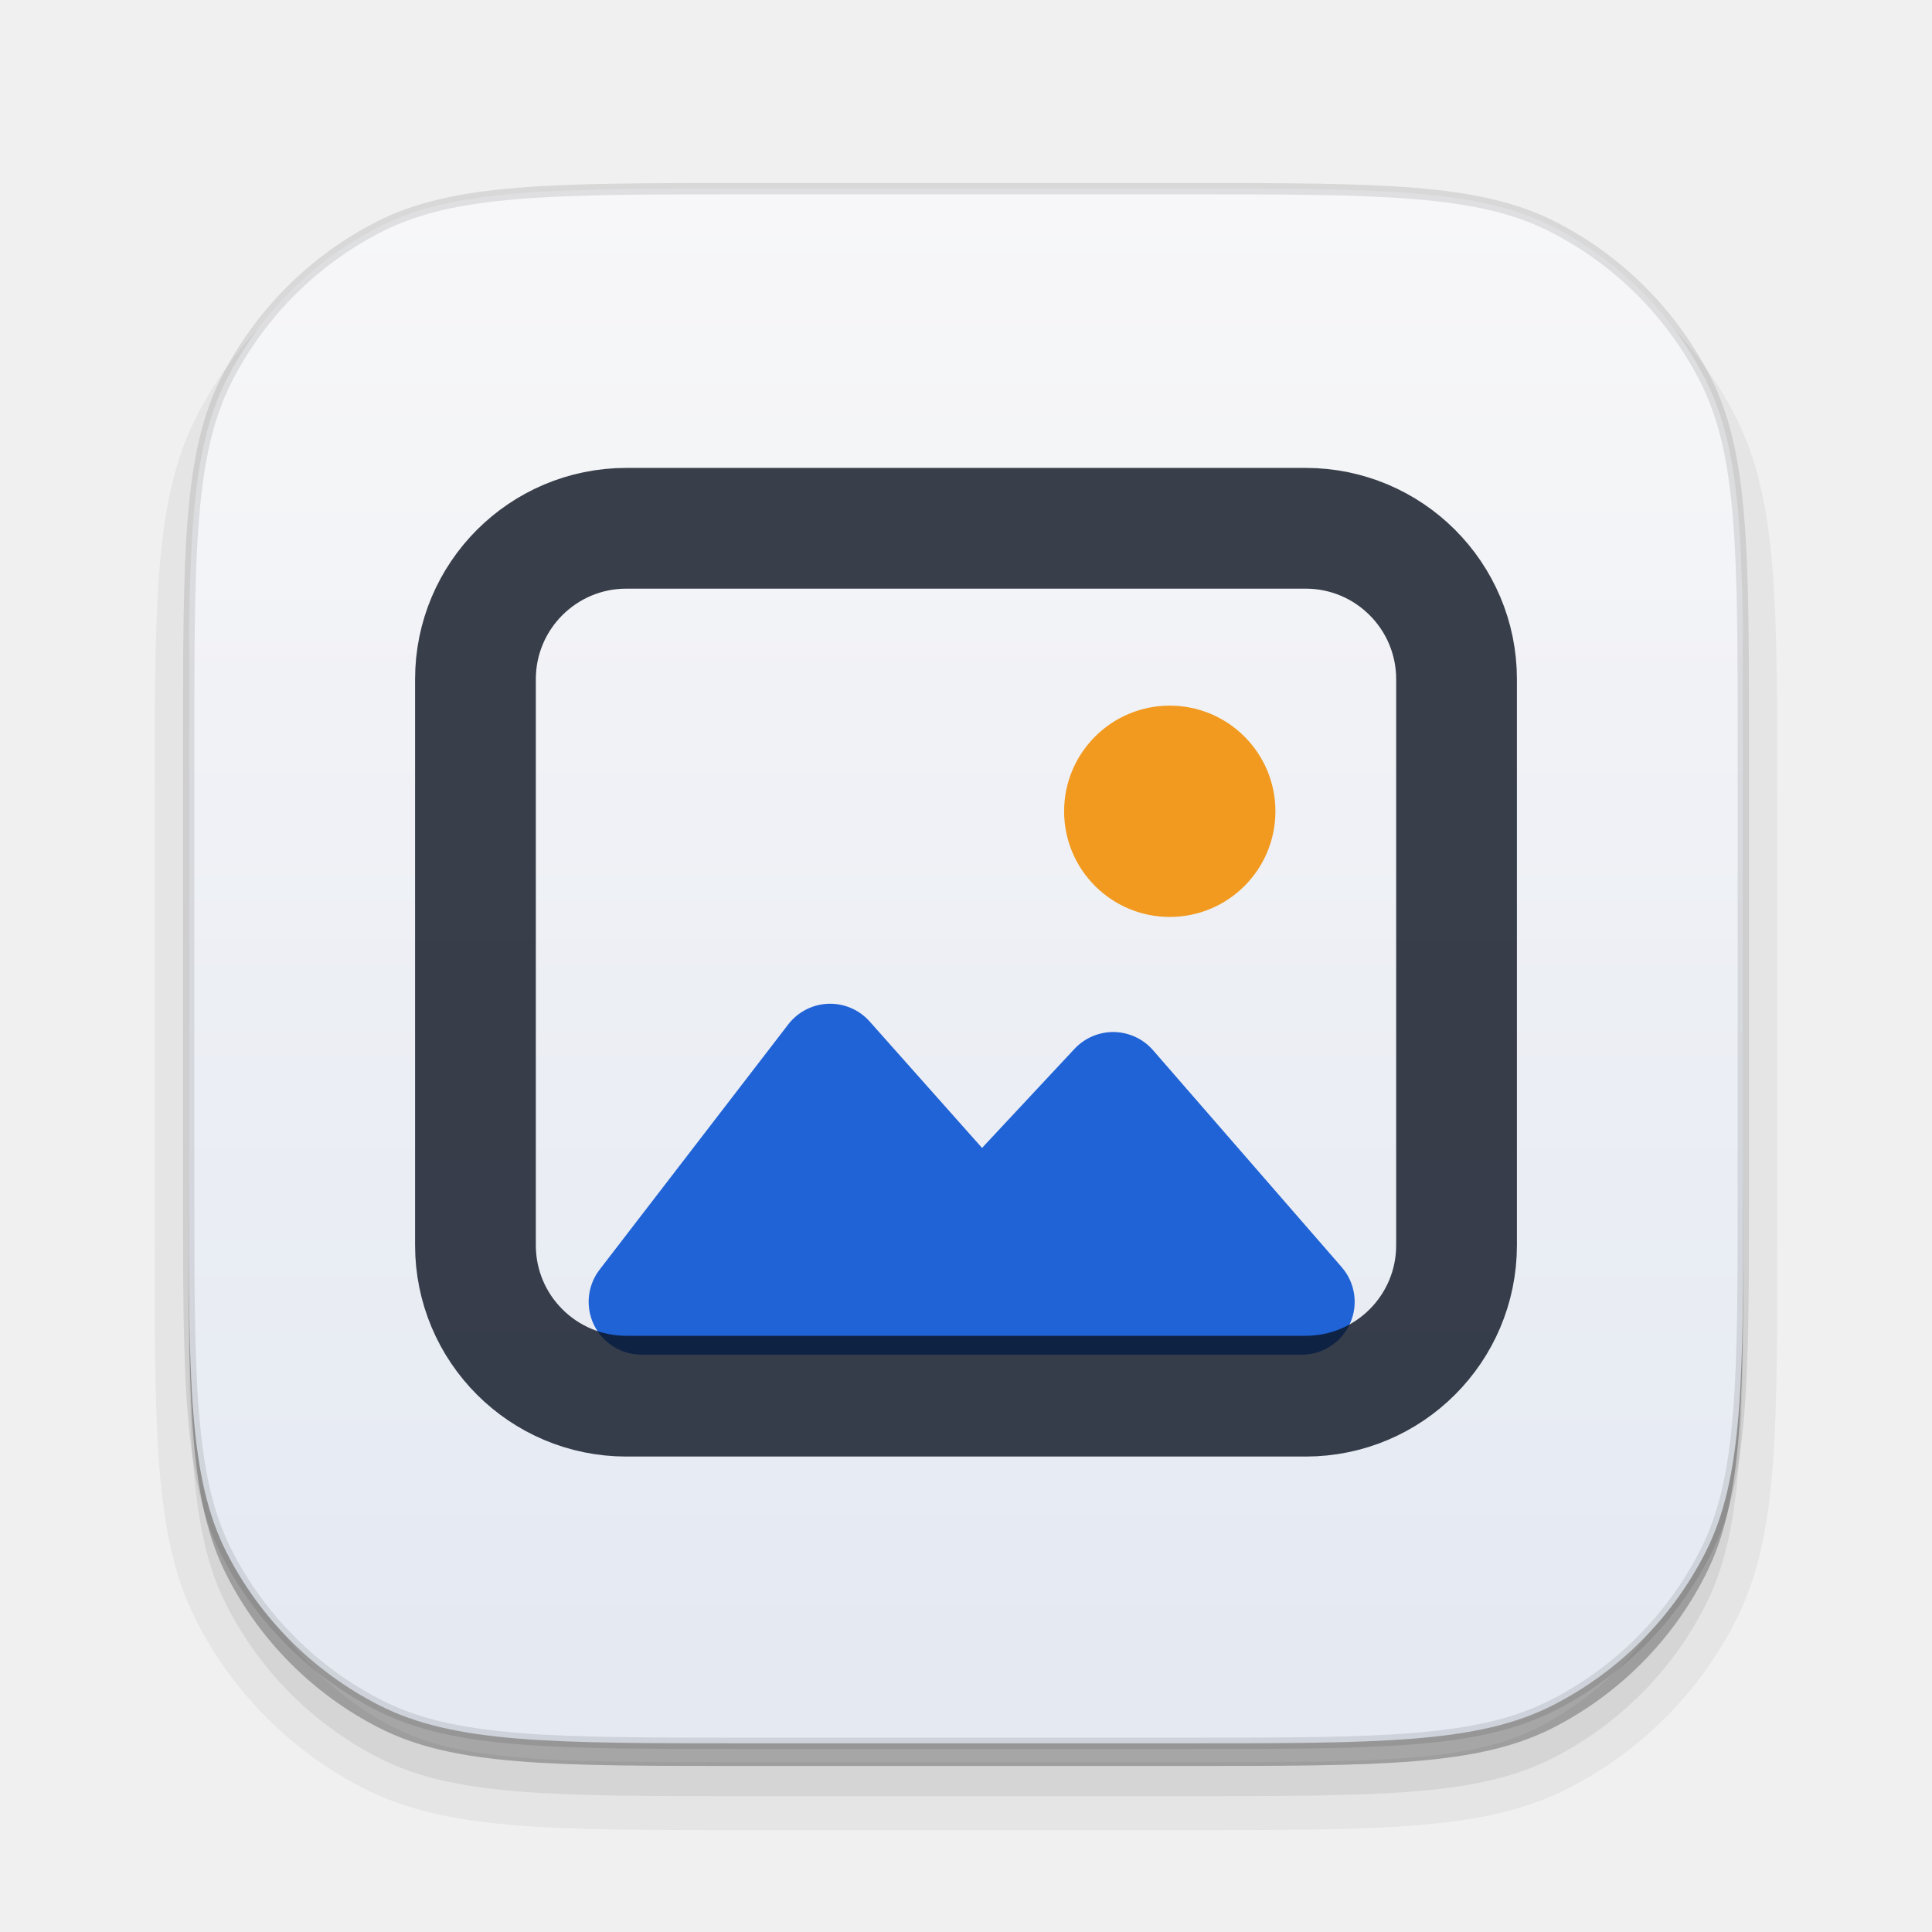
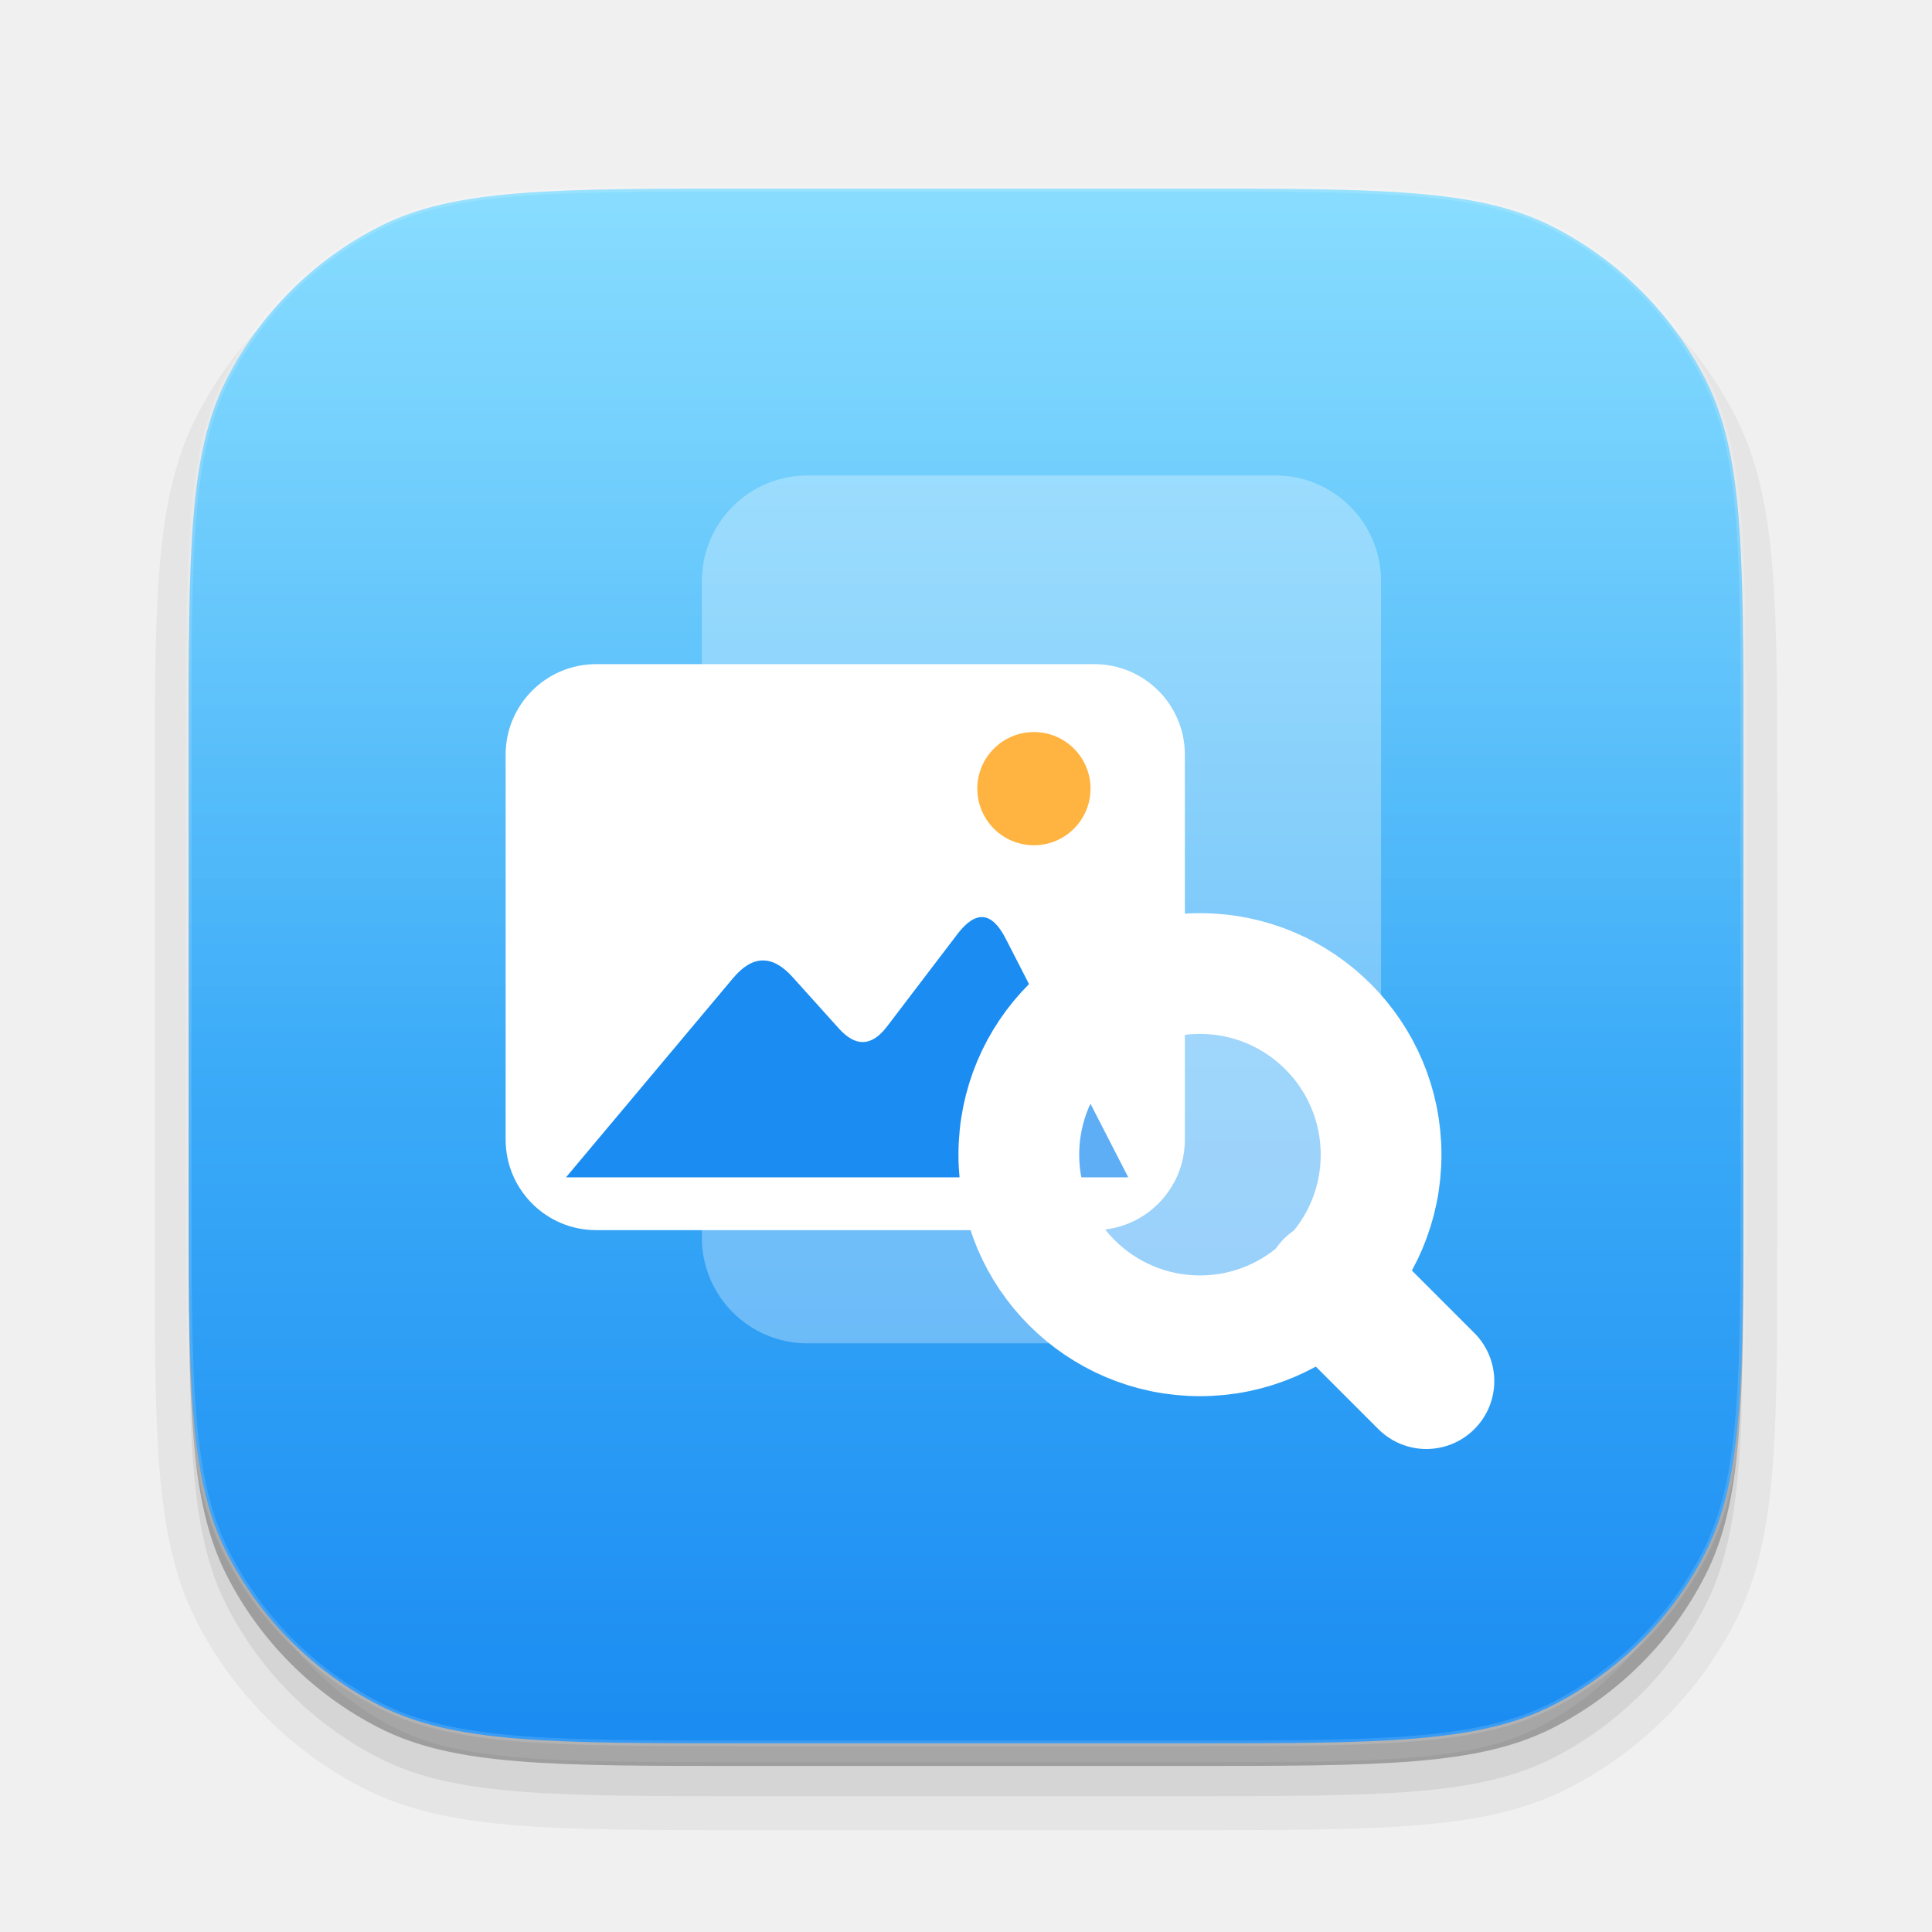
<svg xmlns="http://www.w3.org/2000/svg" viewBox="0 0 1024 1024">
  <defs>
    <linearGradient id="bg" x1="512" y1="100" x2="512" y2="924" gradientUnits="userSpaceOnUse">
-       <stop offset="0" stop-color="#F5F5F7" />
-       <stop offset="1" stop-color="#E4E9F2" />
+       <stop offset="0" stop-color="#67D3FF" />
+       <stop offset="1" stop-color="#1A8CF2" />
    </linearGradient>
    <linearGradient id="hl" x1="512" y1="100" x2="512" y2="560" gradientUnits="userSpaceOnUse">
      <stop offset="0" stop-color="#FFFFFF" stop-opacity=".22" />
      <stop offset="1" stop-color="#FFFFFF" stop-opacity="0" />
    </linearGradient>
  </defs>
  <path d="M628 128c103.61 0 155.41 0 194.99 20.16a185 185 0 0 1 80.85 80.85c20.16 39.57 20.16 91.38 20.16 194.99L924 656c0 103.61 0 155.41 -20.16 194.99a185 185 0 0 1 -80.85 80.85c-39.57 20.16 -91.38 20.16 -194.99 20.16L396 952c-103.61 0 -155.41 0 -194.99 -20.16a185 185 0 0 1 -80.85 -80.85c-20.16 -39.57 -20.16 -91.38 -20.16 -194.99L100 424c0 -103.61 0 -155.41 20.16 -194.99a185 185 0 0 1 80.85 -80.85c39.57 -20.16 91.38 -20.16 194.99 -20.16z" fill="#000000" fill-opacity=".07" stroke="#000000" stroke-opacity=".05" stroke-width="36" stroke-linejoin="round" />
  <path d="M628 112c103.61 0 155.41 0 194.99 20.16a185 185 0 0 1 80.85 80.85c20.16 39.57 20.16 91.38 20.16 194.99L924 640c0 103.61 0 155.41 -20.16 194.99a185 185 0 0 1 -80.85 80.85c-39.57 20.16 -91.38 20.16 -194.99 20.16L396 936c-103.61 0 -155.41 0 -194.99 -20.16a185 185 0 0 1 -80.85 -80.85c-20.16 -39.57 -20.16 -91.38 -20.16 -194.99L100 408c0 -103.61 0 -155.41 20.16 -194.99a185 185 0 0 1 80.85 -80.85c39.57 -20.16 91.38 -20.16 194.99 -20.16z" fill="#000000" fill-opacity=".26" />
  <path d="M628 100c103.61 0 155.41 0 194.99 20.16a185 185 0 0 1 80.85 80.85c20.16 39.57 20.16 91.38 20.16 194.99L924 628c0 103.61 0 155.41 -20.16 194.99a185 185 0 0 1 -80.85 80.85c-39.57 20.16 -91.38 20.16 -194.99 20.16L396 924c-103.61 0 -155.41 0 -194.99 -20.16a185 185 0 0 1 -80.85 -80.85c-20.16 -39.57 -20.16 -91.38 -20.16 -194.99L100 396c0 -103.61 0 -155.41 20.16 -194.99a185 185 0 0 1 80.85 -80.85c39.57 -20.16 91.38 -20.16 194.99 -20.16z" fill="url(#bg)" />
  <path d="M628 100c103.61 0 155.41 0 194.99 20.16a185 185 0 0 1 80.85 80.85c20.16 39.57 20.16 91.38 20.16 194.99L924 628c0 103.61 0 155.41 -20.16 194.99a185 185 0 0 1 -80.85 80.85c-39.57 20.16 -91.38 20.16 -194.99 20.16L396 924c-103.61 0 -155.41 0 -194.99 -20.16a185 185 0 0 1 -80.85 -80.85c-20.16 -39.57 -20.16 -91.38 -20.16 -194.99L100 396c0 -103.61 0 -155.41 20.16 -194.99a185 185 0 0 1 80.85 -80.85c39.57 -20.16 91.38 -20.16 194.99 -20.16z" fill="url(#hl)" />
-   <path d="M628 100c103.61 0 155.41 0 194.99 20.16a185 185 0 0 1 80.85 80.85c20.16 39.57 20.16 91.38 20.16 194.99L924 628c0 103.61 0 155.41 -20.16 194.99a185 185 0 0 1 -80.85 80.85c-39.57 20.16 -91.38 20.16 -194.99 20.16L396 924c-103.61 0 -155.41 0 -194.99 -20.16a185 185 0 0 1 -80.85 -80.85c-20.16 -39.57 -20.16 -91.38 -20.16 -194.99L100 396c0 -103.61 0 -155.41 20.16 -194.99a185 185 0 0 1 80.85 -80.85c39.57 -20.16 91.38 -20.16 194.99 -20.16z" fill="none" stroke="#000000" stroke-opacity=".10" stroke-width="6" />
-   <path d="M340 690L440 560L520 650L590 575L690 690z" fill="#1F63D6" stroke="#1F63D6" stroke-width="56" stroke-linejoin="round" />
-   <circle cx="620" cy="430" r="56" fill="#F29A1F" />
-   <rect x="252" y="280" width="520" height="460" rx="80" fill="none" stroke="#0B1220" stroke-width="64" stroke-opacity="0.8" stroke-linecap="round" stroke-linejoin="round" />
+   <path d="M628 100c103.61 0 155.41 0 194.99 20.16a185 185 0 0 1 80.85 80.85c20.16 39.57 20.16 91.38 20.16 194.99L924 628c0 103.61 0 155.41 -20.16 194.99a185 185 0 0 1 -80.85 80.85c-39.57 20.16 -91.38 20.16 -194.99 20.16L396 924c-103.61 0 -155.41 0 -194.99 -20.16a185 185 0 0 1 -80.85 -80.85c-20.16 -39.57 -20.16 -91.38 -20.16 -194.99L100 396c0 -103.61 0 -155.41 20.16 -194.99a185 185 0 0 1 80.85 -80.85c39.57 -20.16 91.38 -20.16 194.99 -20.16z" fill="none" stroke="#FFFFFF" stroke-opacity=".14" stroke-width="3" />
+   <rect x="372" y="252" width="360" height="460" rx="56" fill="#FFFFFF" fill-opacity=".3" />
+   <path d="M268 400A48 48 0 0 1 316 352H580A48 48 0 0 1 628 400V604A48 48 0 0 1 580 652H316A48 48 0 0 1 268 604Z" fill="#FFFFFF" />
+   <path d="M300 624Q300 624 300 624L388.58 518.39Q404 500 420.06 517.84L444.62 545.13Q458 560 470.12 544.09L507.45 495.09Q522 476 532.96 497.35L598 624Q598 624 598 624Z" fill="#1A8CF2" />
+   <circle cx="548" cy="418" r="30" fill="#FFB340" />
+   <circle cx="636" cy="612" r="96" fill="#FFFFFF" fill-opacity=".3" />
+   <circle cx="636" cy="612" r="96" fill="none" stroke="#FFFFFF" stroke-width="64" />
+   <path d="M706 682L756 732" fill="none" stroke="#FFFFFF" stroke-width="72" stroke-linecap="round" stroke-linejoin="round" />
</svg>
